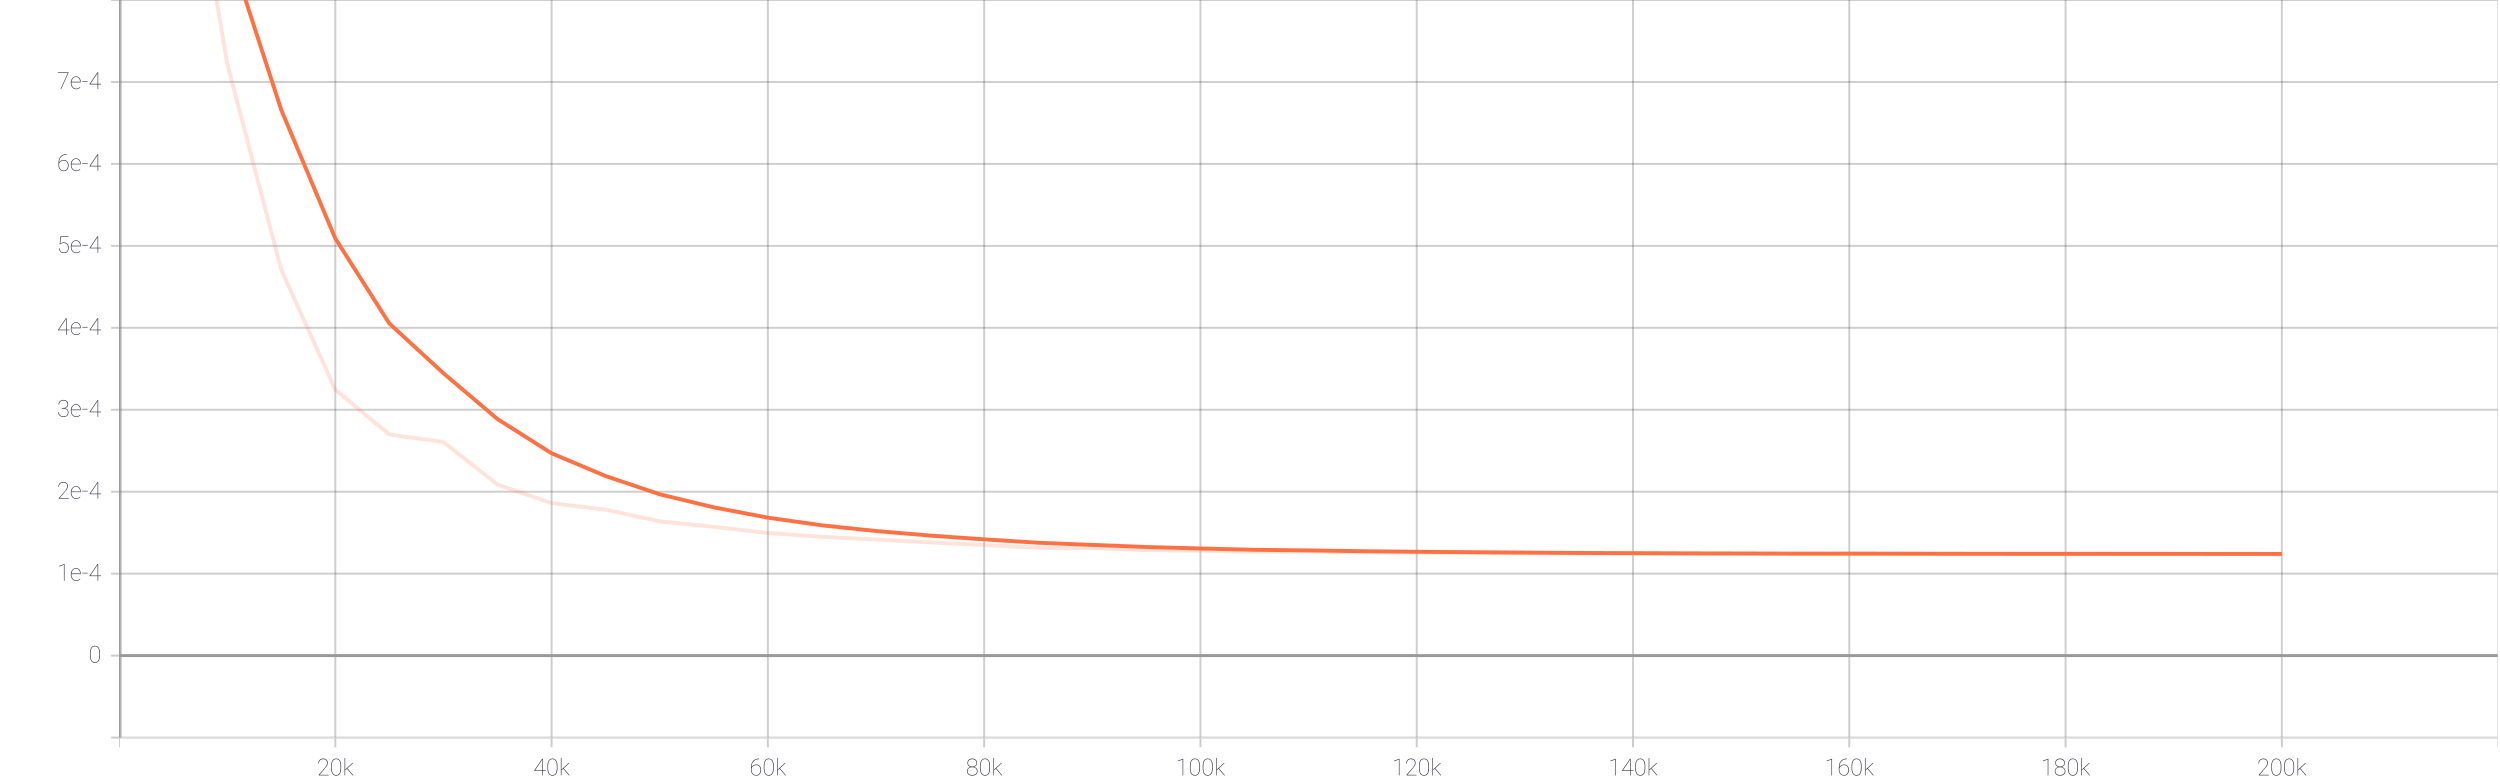
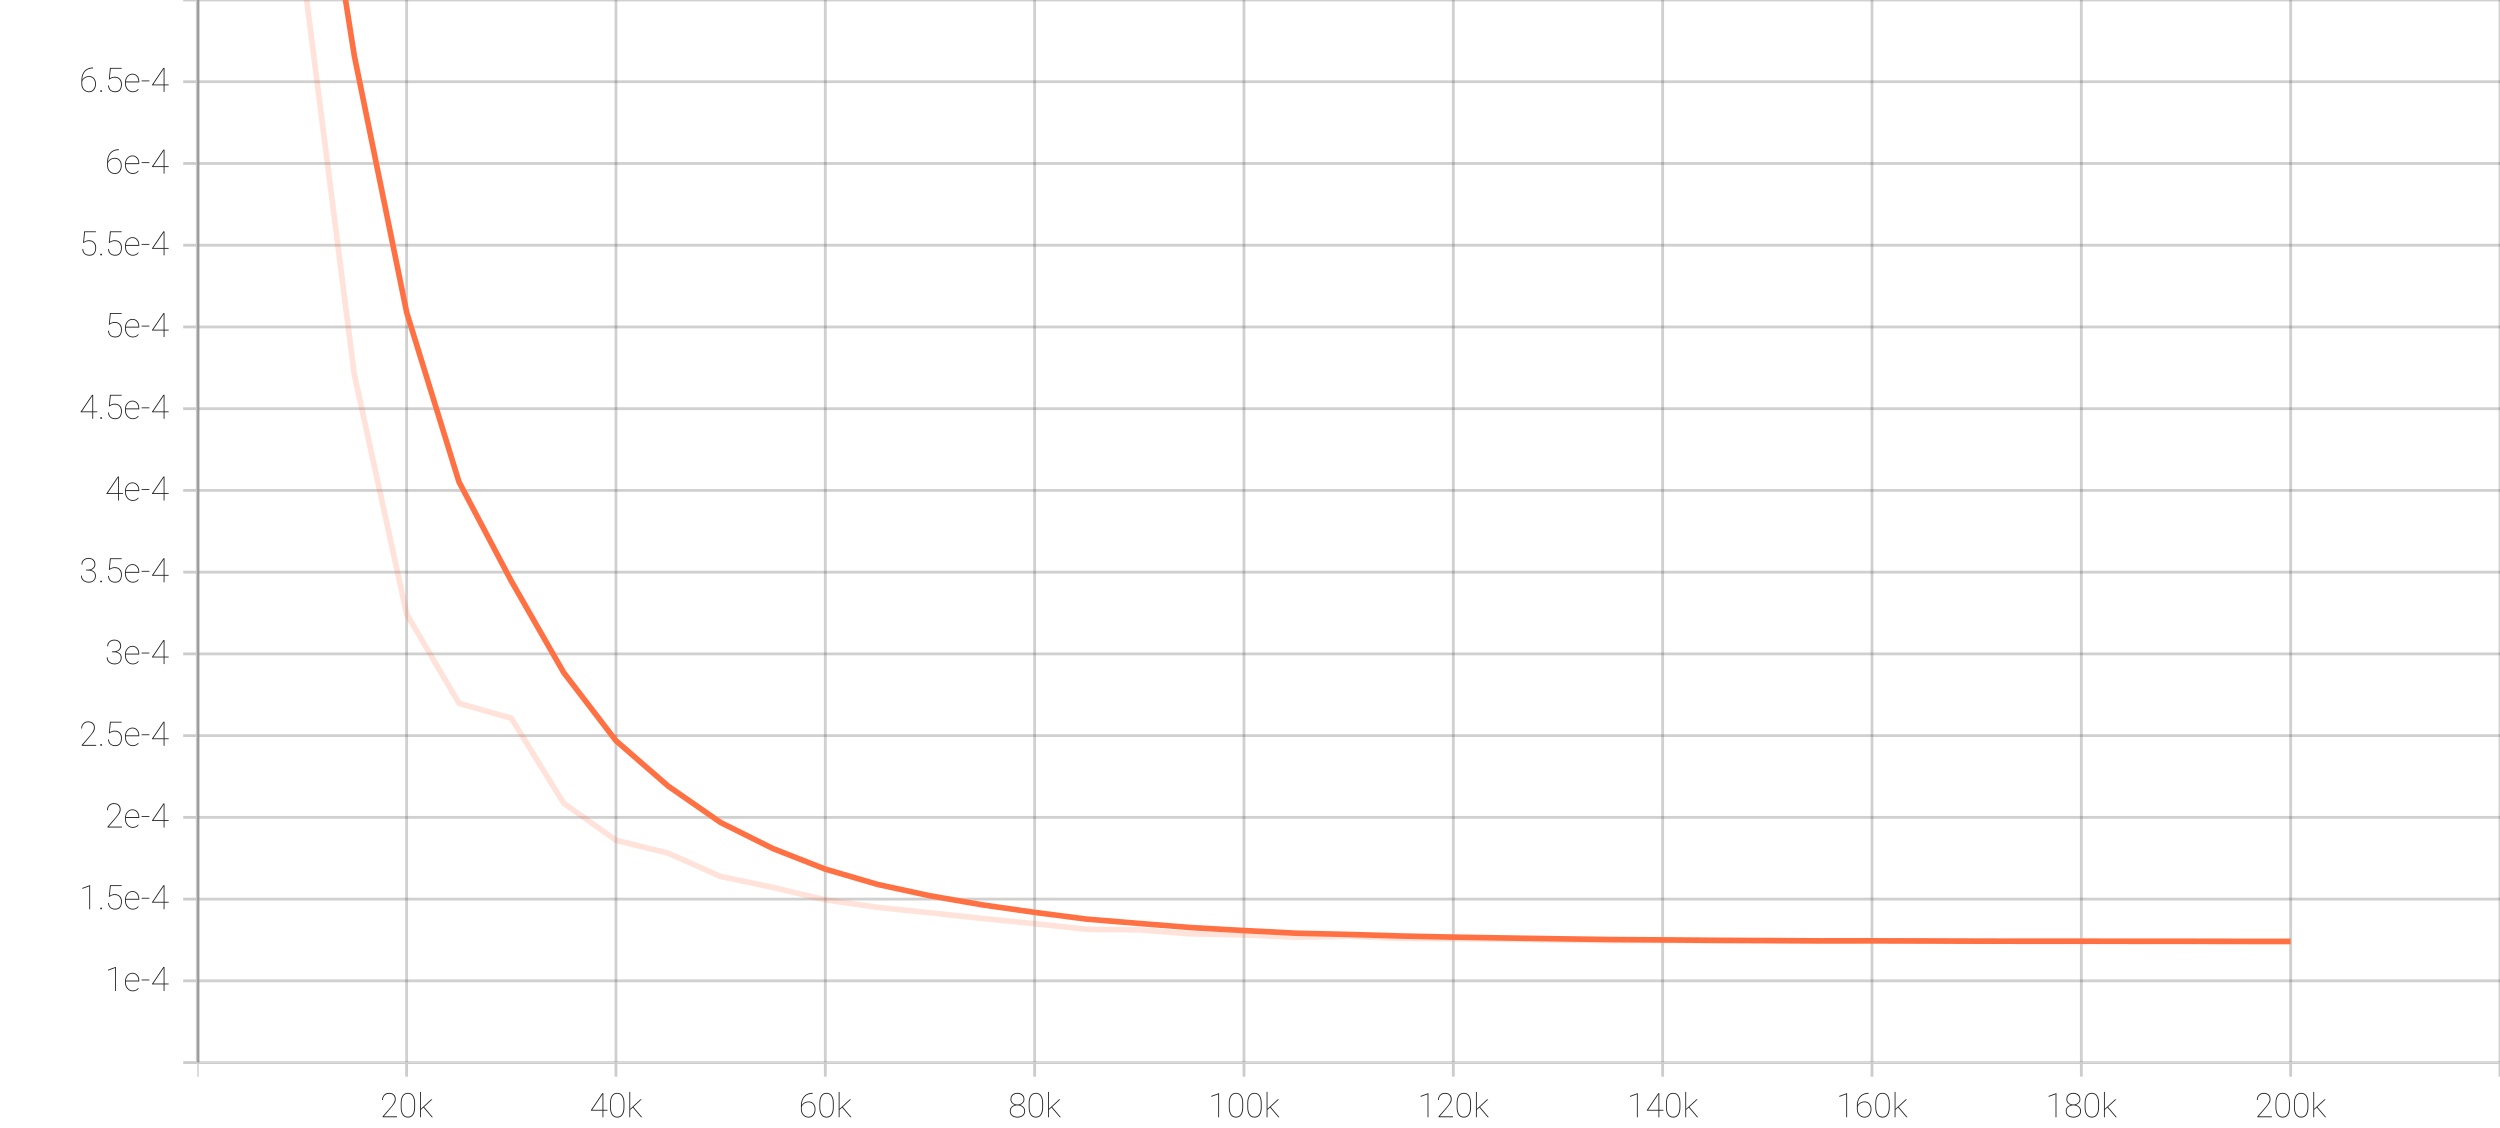
- <svg xmlns="http://www.w3.org/2000/svg" viewBox="0 0 1281.222 400">
+ <svg xmlns="http://www.w3.org/2000/svg" viewBox="0 0 887 400">
  <g>
    <g>
      <g>
        <g>
          <g>
-             <line x1="61.953" y1="378" x2="56.953" y2="378" style="visibility: inherit;" fill="rgb(0, 0, 0)" stroke="rgb(204, 204, 204)" stroke-width="1px" />
-             <line x1="61.953" y1="336" x2="56.953" y2="336" style="visibility: inherit;" fill="rgb(0, 0, 0)" stroke="rgb(204, 204, 204)" stroke-width="1px" />
-             <line x1="61.953" y1="294" x2="56.953" y2="294" style="visibility: inherit;" fill="rgb(0, 0, 0)" stroke="rgb(204, 204, 204)" stroke-width="1px" />
-             <line x1="61.953" y1="252" x2="56.953" y2="252" style="visibility: inherit;" fill="rgb(0, 0, 0)" stroke="rgb(204, 204, 204)" stroke-width="1px" />
-             <line x1="61.953" y1="210" x2="56.953" y2="210" style="visibility: inherit;" fill="rgb(0, 0, 0)" stroke="rgb(204, 204, 204)" stroke-width="1px" />
-             <line x1="61.953" y1="168" x2="56.953" y2="168" style="visibility: inherit;" fill="rgb(0, 0, 0)" stroke="rgb(204, 204, 204)" stroke-width="1px" />
-             <line x1="61.953" y1="126" x2="56.953" y2="126" style="visibility: inherit;" fill="rgb(0, 0, 0)" stroke="rgb(204, 204, 204)" stroke-width="1px" />
-             <line x1="61.953" y1="84" x2="56.953" y2="84" style="visibility: inherit;" fill="rgb(0, 0, 0)" stroke="rgb(204, 204, 204)" stroke-width="1px" />
-             <line x1="61.953" y1="42" x2="56.953" y2="42" style="visibility: inherit;" fill="rgb(0, 0, 0)" stroke="rgb(204, 204, 204)" stroke-width="1px" />
-             <line x1="61.953" y1="0" x2="56.953" y2="0" style="visibility: inherit;" fill="rgb(0, 0, 0)" stroke="rgb(204, 204, 204)" stroke-width="1px" />
+             <line x1="70" y1="377" x2="65" y2="377" style="visibility: inherit;" fill="rgb(0, 0, 0)" stroke="rgb(204, 204, 204)" stroke-width="1px" />
+             <line x1="70" y1="348" x2="65" y2="348" style="visibility: inherit;" fill="rgb(0, 0, 0)" stroke="rgb(204, 204, 204)" stroke-width="1px" />
+             <line x1="70" y1="319" x2="65" y2="319" style="visibility: inherit;" fill="rgb(0, 0, 0)" stroke="rgb(204, 204, 204)" stroke-width="1px" />
+             <line x1="70" y1="290" x2="65" y2="290" style="visibility: inherit;" fill="rgb(0, 0, 0)" stroke="rgb(204, 204, 204)" stroke-width="1px" />
+             <line x1="70" y1="261" x2="65" y2="261" style="visibility: inherit;" fill="rgb(0, 0, 0)" stroke="rgb(204, 204, 204)" stroke-width="1px" />
+             <line x1="70" y1="232" x2="65" y2="232" style="visibility: inherit;" fill="rgb(0, 0, 0)" stroke="rgb(204, 204, 204)" stroke-width="1px" />
+             <line x1="70" y1="203" x2="65" y2="203" style="visibility: inherit;" fill="rgb(0, 0, 0)" stroke="rgb(204, 204, 204)" stroke-width="1px" />
+             <line x1="70" y1="174" x2="65" y2="174" style="visibility: inherit;" fill="rgb(0, 0, 0)" stroke="rgb(204, 204, 204)" stroke-width="1px" />
+             <line x1="70" y1="145" x2="65" y2="145" style="visibility: inherit;" fill="rgb(0, 0, 0)" stroke="rgb(204, 204, 204)" stroke-width="1px" />
+             <line x1="70" y1="116" x2="65" y2="116" style="visibility: inherit;" fill="rgb(0, 0, 0)" stroke="rgb(204, 204, 204)" stroke-width="1px" />
+             <line x1="70" y1="87" x2="65" y2="87" style="visibility: inherit;" fill="rgb(0, 0, 0)" stroke="rgb(204, 204, 204)" stroke-width="1px" />
+             <line x1="70" y1="58" x2="65" y2="58" style="visibility: inherit;" fill="rgb(0, 0, 0)" stroke="rgb(204, 204, 204)" stroke-width="1px" />
+             <line x1="70" y1="29" x2="65" y2="29" style="visibility: inherit;" fill="rgb(0, 0, 0)" stroke="rgb(204, 204, 204)" stroke-width="1px" />
+             <line x1="70" y1="0" x2="65" y2="0" style="visibility: inherit;" fill="rgb(0, 0, 0)" stroke="rgb(204, 204, 204)" stroke-width="1px" />
          </g>
-           <g transform="translate(51.95312, 0)">
-             <text x="0" y="378" dx="0em" dy="0.3em" style="text-anchor: end; visibility: hidden; font-family: Roboto, sans-serif; font-size: 12px; font-weight: 200;" fill="rgb(50, 49, 63)" stroke="none" stroke-width="1px">-1e-4</text>
-             <text x="0" y="336" dx="0em" dy="0.3em" style="text-anchor: end; visibility: inherit; font-family: Roboto, sans-serif; font-size: 12px; font-weight: 200;" fill="rgb(50, 49, 63)" stroke="none" stroke-width="1px">0</text>
-             <text x="0" y="294" dx="0em" dy="0.3em" style="text-anchor: end; visibility: inherit; font-family: Roboto, sans-serif; font-size: 12px; font-weight: 200;" fill="rgb(50, 49, 63)" stroke="none" stroke-width="1px">1e-4</text>
-             <text x="0" y="252" dx="0em" dy="0.3em" style="text-anchor: end; visibility: inherit; font-family: Roboto, sans-serif; font-size: 12px; font-weight: 200;" fill="rgb(50, 49, 63)" stroke="none" stroke-width="1px">2e-4</text>
-             <text x="0" y="210" dx="0em" dy="0.3em" style="text-anchor: end; visibility: inherit; font-family: Roboto, sans-serif; font-size: 12px; font-weight: 200;" fill="rgb(50, 49, 63)" stroke="none" stroke-width="1px">3e-4</text>
-             <text x="0" y="168" dx="0em" dy="0.3em" style="text-anchor: end; visibility: inherit; font-family: Roboto, sans-serif; font-size: 12px; font-weight: 200;" fill="rgb(50, 49, 63)" stroke="none" stroke-width="1px">4e-4</text>
-             <text x="0" y="126" dx="0em" dy="0.3em" style="text-anchor: end; visibility: inherit; font-family: Roboto, sans-serif; font-size: 12px; font-weight: 200;" fill="rgb(50, 49, 63)" stroke="none" stroke-width="1px">5e-4</text>
-             <text x="0" y="84" dx="0em" dy="0.3em" style="text-anchor: end; visibility: inherit; font-family: Roboto, sans-serif; font-size: 12px; font-weight: 200;" fill="rgb(50, 49, 63)" stroke="none" stroke-width="1px">6e-4</text>
-             <text x="0" y="42" dx="0em" dy="0.3em" style="text-anchor: end; visibility: inherit; font-family: Roboto, sans-serif; font-size: 12px; font-weight: 200;" fill="rgb(50, 49, 63)" stroke="none" stroke-width="1px">7e-4</text>
-             <text x="0" y="0" dx="0em" dy="0.3em" style="text-anchor: end; visibility: hidden; font-family: Roboto, sans-serif; font-size: 12px; font-weight: 200;" fill="rgb(50, 49, 63)" stroke="none" stroke-width="1px">8e-4</text>
+           <g transform="translate(60, 0)">
+             <text x="0" y="377" dx="0em" dy="0.3em" style="text-anchor: end; visibility: hidden; font-family: Roboto, sans-serif; font-size: 12px; font-weight: 200;" fill="rgb(33, 33, 33)" stroke="none" stroke-width="1px">5e-5</text>
+             <text x="0" y="348" dx="0em" dy="0.3em" style="text-anchor: end; visibility: inherit; font-family: Roboto, sans-serif; font-size: 12px; font-weight: 200;" fill="rgb(33, 33, 33)" stroke="none" stroke-width="1px">1e-4</text>
+             <text x="0" y="319" dx="0em" dy="0.3em" style="text-anchor: end; visibility: inherit; font-family: Roboto, sans-serif; font-size: 12px; font-weight: 200;" fill="rgb(33, 33, 33)" stroke="none" stroke-width="1px">1.5e-4</text>
+             <text x="0" y="290" dx="0em" dy="0.3em" style="text-anchor: end; visibility: inherit; font-family: Roboto, sans-serif; font-size: 12px; font-weight: 200;" fill="rgb(33, 33, 33)" stroke="none" stroke-width="1px">2e-4</text>
+             <text x="0" y="261" dx="0em" dy="0.3em" style="text-anchor: end; visibility: inherit; font-family: Roboto, sans-serif; font-size: 12px; font-weight: 200;" fill="rgb(33, 33, 33)" stroke="none" stroke-width="1px">2.5e-4</text>
+             <text x="0" y="232" dx="0em" dy="0.3em" style="text-anchor: end; visibility: inherit; font-family: Roboto, sans-serif; font-size: 12px; font-weight: 200;" fill="rgb(33, 33, 33)" stroke="none" stroke-width="1px">3e-4</text>
+             <text x="0" y="203" dx="0em" dy="0.3em" style="text-anchor: end; visibility: inherit; font-family: Roboto, sans-serif; font-size: 12px; font-weight: 200;" fill="rgb(33, 33, 33)" stroke="none" stroke-width="1px">3.5e-4</text>
+             <text x="0" y="174" dx="0em" dy="0.3em" style="text-anchor: end; visibility: inherit; font-family: Roboto, sans-serif; font-size: 12px; font-weight: 200;" fill="rgb(33, 33, 33)" stroke="none" stroke-width="1px">4e-4</text>
+             <text x="0" y="145" dx="0em" dy="0.3em" style="text-anchor: end; visibility: inherit; font-family: Roboto, sans-serif; font-size: 12px; font-weight: 200;" fill="rgb(33, 33, 33)" stroke="none" stroke-width="1px">4.5e-4</text>
+             <text x="0" y="116" dx="0em" dy="0.3em" style="text-anchor: end; visibility: inherit; font-family: Roboto, sans-serif; font-size: 12px; font-weight: 200;" fill="rgb(33, 33, 33)" stroke="none" stroke-width="1px">5e-4</text>
+             <text x="0" y="87" dx="0em" dy="0.3em" style="text-anchor: end; visibility: inherit; font-family: Roboto, sans-serif; font-size: 12px; font-weight: 200;" fill="rgb(33, 33, 33)" stroke="none" stroke-width="1px">5.5e-4</text>
+             <text x="0" y="58" dx="0em" dy="0.3em" style="text-anchor: end; visibility: inherit; font-family: Roboto, sans-serif; font-size: 12px; font-weight: 200;" fill="rgb(33, 33, 33)" stroke="none" stroke-width="1px">6e-4</text>
+             <text x="0" y="29" dx="0em" dy="0.3em" style="text-anchor: end; visibility: inherit; font-family: Roboto, sans-serif; font-size: 12px; font-weight: 200;" fill="rgb(33, 33, 33)" stroke="none" stroke-width="1px">6.5e-4</text>
+             <text x="0" y="0" dx="0em" dy="0.3em" style="text-anchor: end; visibility: hidden; font-family: Roboto, sans-serif; font-size: 12px; font-weight: 200;" fill="rgb(33, 33, 33)" stroke="none" stroke-width="1px">7e-4</text>
          </g>
-           <line x1="61.953" y1="0" x2="61.953" y2="378" fill="rgb(0, 0, 0)" stroke="rgb(204, 204, 204)" stroke-width="1px" />
+           <line x1="70" y1="0" x2="70" y2="377" fill="rgb(0, 0, 0)" stroke="rgb(204, 204, 204)" stroke-width="1px" />
        </g>
      </g>
-       <g transform="translate(61, 0)" clip-path="url(#clip_0)">
+       <g transform="translate(70, 0)" clip-path="url(#clip_0)">
        <clipPath id="clip_0">
-           <rect width="1219" height="378" />
+           <rect width="817" height="377" />
        </clipPath>
        <g>
          <g>
            <g>
-               <line x1="0" y1="0" x2="0" y2="378" fill="rgb(0, 0, 0)" stroke="rgb(60, 60, 60)" stroke-width="1px" opacity="0.25" />
-               <line x1="110.842" y1="0" x2="110.842" y2="378" fill="rgb(0, 0, 0)" stroke="rgb(60, 60, 60)" stroke-width="1px" opacity="0.25" />
-               <line x1="221.685" y1="0" x2="221.685" y2="378" fill="rgb(0, 0, 0)" stroke="rgb(60, 60, 60)" stroke-width="1px" opacity="0.25" />
-               <line x1="332.527" y1="0" x2="332.527" y2="378" fill="rgb(0, 0, 0)" stroke="rgb(60, 60, 60)" stroke-width="1px" opacity="0.25" />
-               <line x1="443.37" y1="0" x2="443.37" y2="378" fill="rgb(0, 0, 0)" stroke="rgb(60, 60, 60)" stroke-width="1px" opacity="0.25" />
-               <line x1="554.212" y1="0" x2="554.212" y2="378" fill="rgb(0, 0, 0)" stroke="rgb(60, 60, 60)" stroke-width="1px" opacity="0.25" />
-               <line x1="665.055" y1="0" x2="665.055" y2="378" fill="rgb(0, 0, 0)" stroke="rgb(60, 60, 60)" stroke-width="1px" opacity="0.25" />
-               <line x1="775.897" y1="0" x2="775.897" y2="378" fill="rgb(0, 0, 0)" stroke="rgb(60, 60, 60)" stroke-width="1px" opacity="0.25" />
-               <line x1="886.74" y1="0" x2="886.74" y2="378" fill="rgb(0, 0, 0)" stroke="rgb(60, 60, 60)" stroke-width="1px" opacity="0.25" />
-               <line x1="997.582" y1="0" x2="997.582" y2="378" fill="rgb(0, 0, 0)" stroke="rgb(60, 60, 60)" stroke-width="1px" opacity="0.25" />
-               <line x1="1108.424" y1="0" x2="1108.424" y2="378" fill="rgb(0, 0, 0)" stroke="rgb(60, 60, 60)" stroke-width="1px" opacity="0.25" />
-               <line x1="1219.267" y1="0" x2="1219.267" y2="378" fill="rgb(0, 0, 0)" stroke="rgb(60, 60, 60)" stroke-width="1px" opacity="0.25" />
+               <line x1="0" y1="0" x2="0" y2="377" fill="rgb(0, 0, 0)" stroke="rgb(66, 66, 66)" stroke-width="1px" opacity="0.25" />
+               <line x1="74.273" y1="0" x2="74.273" y2="377" fill="rgb(0, 0, 0)" stroke="rgb(66, 66, 66)" stroke-width="1px" opacity="0.25" />
+               <line x1="148.545" y1="0" x2="148.545" y2="377" fill="rgb(0, 0, 0)" stroke="rgb(66, 66, 66)" stroke-width="1px" opacity="0.25" />
+               <line x1="222.818" y1="0" x2="222.818" y2="377" fill="rgb(0, 0, 0)" stroke="rgb(66, 66, 66)" stroke-width="1px" opacity="0.25" />
+               <line x1="297.091" y1="0" x2="297.091" y2="377" fill="rgb(0, 0, 0)" stroke="rgb(66, 66, 66)" stroke-width="1px" opacity="0.25" />
+               <line x1="371.364" y1="0" x2="371.364" y2="377" fill="rgb(0, 0, 0)" stroke="rgb(66, 66, 66)" stroke-width="1px" opacity="0.25" />
+               <line x1="445.636" y1="0" x2="445.636" y2="377" fill="rgb(0, 0, 0)" stroke="rgb(66, 66, 66)" stroke-width="1px" opacity="0.25" />
+               <line x1="519.909" y1="0" x2="519.909" y2="377" fill="rgb(0, 0, 0)" stroke="rgb(66, 66, 66)" stroke-width="1px" opacity="0.25" />
+               <line x1="594.182" y1="0" x2="594.182" y2="377" fill="rgb(0, 0, 0)" stroke="rgb(66, 66, 66)" stroke-width="1px" opacity="0.25" />
+               <line x1="668.455" y1="0" x2="668.455" y2="377" fill="rgb(0, 0, 0)" stroke="rgb(66, 66, 66)" stroke-width="1px" opacity="0.25" />
+               <line x1="742.727" y1="0" x2="742.727" y2="377" fill="rgb(0, 0, 0)" stroke="rgb(66, 66, 66)" stroke-width="1px" opacity="0.25" />
+               <line x1="817" y1="0" x2="817" y2="377" fill="rgb(0, 0, 0)" stroke="rgb(66, 66, 66)" stroke-width="1px" opacity="0.25" />
            </g>
            <g>
-               <line x1="0" y1="378" x2="1219.267" y2="378" fill="rgb(0, 0, 0)" stroke="rgb(60, 60, 60)" stroke-width="1px" opacity="0.25" />
-               <line x1="0" y1="336" x2="1219.267" y2="336" fill="rgb(0, 0, 0)" stroke="rgb(60, 60, 60)" stroke-width="1px" opacity="0.25" />
-               <line x1="0" y1="294" x2="1219.267" y2="294" fill="rgb(0, 0, 0)" stroke="rgb(60, 60, 60)" stroke-width="1px" opacity="0.25" />
-               <line x1="0" y1="252" x2="1219.267" y2="252" fill="rgb(0, 0, 0)" stroke="rgb(60, 60, 60)" stroke-width="1px" opacity="0.25" />
-               <line x1="0" y1="210" x2="1219.267" y2="210" fill="rgb(0, 0, 0)" stroke="rgb(60, 60, 60)" stroke-width="1px" opacity="0.25" />
-               <line x1="0" y1="168" x2="1219.267" y2="168" fill="rgb(0, 0, 0)" stroke="rgb(60, 60, 60)" stroke-width="1px" opacity="0.25" />
-               <line x1="0" y1="126" x2="1219.267" y2="126" fill="rgb(0, 0, 0)" stroke="rgb(60, 60, 60)" stroke-width="1px" opacity="0.25" />
-               <line x1="0" y1="84" x2="1219.267" y2="84" fill="rgb(0, 0, 0)" stroke="rgb(60, 60, 60)" stroke-width="1px" opacity="0.25" />
-               <line x1="0" y1="42" x2="1219.267" y2="42" fill="rgb(0, 0, 0)" stroke="rgb(60, 60, 60)" stroke-width="1px" opacity="0.25" />
-               <line x1="0" y1="0" x2="1219.267" y2="0" fill="rgb(0, 0, 0)" stroke="rgb(60, 60, 60)" stroke-width="1px" opacity="0.25" />
+               <line x1="0" y1="377" x2="817" y2="377" fill="rgb(0, 0, 0)" stroke="rgb(66, 66, 66)" stroke-width="1px" opacity="0.25" />
+               <line x1="0" y1="348" x2="817" y2="348" fill="rgb(0, 0, 0)" stroke="rgb(66, 66, 66)" stroke-width="1px" opacity="0.25" />
+               <line x1="0" y1="319" x2="817" y2="319" fill="rgb(0, 0, 0)" stroke="rgb(66, 66, 66)" stroke-width="1px" opacity="0.25" />
+               <line x1="0" y1="290" x2="817" y2="290" fill="rgb(0, 0, 0)" stroke="rgb(66, 66, 66)" stroke-width="1px" opacity="0.25" />
+               <line x1="0" y1="261" x2="817" y2="261" fill="rgb(0, 0, 0)" stroke="rgb(66, 66, 66)" stroke-width="1px" opacity="0.25" />
+               <line x1="0" y1="232" x2="817" y2="232" fill="rgb(0, 0, 0)" stroke="rgb(66, 66, 66)" stroke-width="1px" opacity="0.25" />
+               <line x1="0" y1="203" x2="817" y2="203" fill="rgb(0, 0, 0)" stroke="rgb(66, 66, 66)" stroke-width="1px" opacity="0.25" />
+               <line x1="0" y1="174" x2="817" y2="174" fill="rgb(0, 0, 0)" stroke="rgb(66, 66, 66)" stroke-width="1px" opacity="0.25" />
+               <line x1="0" y1="145" x2="817" y2="145" fill="rgb(0, 0, 0)" stroke="rgb(66, 66, 66)" stroke-width="1px" opacity="0.25" />
+               <line x1="0" y1="116" x2="817" y2="116" fill="rgb(0, 0, 0)" stroke="rgb(66, 66, 66)" stroke-width="1px" opacity="0.25" />
+               <line x1="0" y1="87" x2="817" y2="87" fill="rgb(0, 0, 0)" stroke="rgb(66, 66, 66)" stroke-width="1px" opacity="0.25" />
+               <line x1="0" y1="58" x2="817" y2="58" fill="rgb(0, 0, 0)" stroke="rgb(66, 66, 66)" stroke-width="1px" opacity="0.25" />
+               <line x1="0" y1="29" x2="817" y2="29" fill="rgb(0, 0, 0)" stroke="rgb(66, 66, 66)" stroke-width="1px" opacity="0.25" />
+               <line x1="0" y1="0" x2="817" y2="0" fill="rgb(0, 0, 0)" stroke="rgb(66, 66, 66)" stroke-width="1px" opacity="0.25" />
            </g>
          </g>
        </g>
        <g>
          <g>
-             <line x1="0" y1="336" x2="1219.267" y2="336" fill="rgb(0, 0, 0)" stroke="rgb(153, 153, 153)" stroke-width="1.5px" />
+             <line x1="0" y1="406" x2="817" y2="406" fill="rgb(0, 0, 0)" stroke="rgb(153, 153, 153)" stroke-width="1.5px" />
          </g>
        </g>
        <g>
          <g>
-             <line x1="0" y1="0" x2="0" y2="378" fill="rgb(0, 0, 0)" stroke="rgb(153, 153, 153)" stroke-width="1.5px" />
+             <line x1="0" y1="0" x2="0" y2="377" fill="rgb(0, 0, 0)" stroke="rgb(153, 153, 153)" stroke-width="1.5px" />
          </g>
        </g>
        <g>
          <g>
            <g>
              <g>
                <g>
-                   <path stroke="rgb(255, 112, 67)" stroke-width="2px" d="M55.421,-29.035L83.132,56.293L110.842,122.227L138.553,165.801L166.264,191.284L193.974,214.773L221.685,232.312L249.395,243.992L277.106,253.327L304.817,260.021L332.527,265.301L360.238,269.233L387.949,272.148L415.659,274.482L443.37,276.413L471.08,278.156L498.791,279.255L526.502,280.328L554.212,281.08L581.923,281.764L609.633,282.077L637.344,282.483L665.055,282.767L692.765,282.986L720.476,283.197L748.186,283.388L775.897,283.483L803.608,283.588L831.318,283.651L859.029,283.729L886.74,283.725L914.45,283.759L942.161,283.806L969.871,283.826L997.582,283.827L1025.293,283.839L1053.003,283.843L1080.714,283.868L1108.424,283.882" style="fill: none;" fill="none" />
+                   <path stroke="rgb(255, 112, 67)" stroke-width="2px" d="M37.136,-98.096L55.705,19.737L74.273,110.79L92.841,170.964L111.409,206.154L129.977,238.591L148.545,262.812L167.114,278.941L185.682,291.832L204.25,301.076L222.818,308.368L241.386,313.798L259.955,317.824L278.523,321.047L297.091,323.713L315.659,326.12L334.227,327.638L352.795,329.119L371.364,330.158L389.932,331.102L408.5,331.535L427.068,332.095L445.636,332.488L464.205,332.791L482.773,333.082L501.341,333.346L519.909,333.476L538.477,333.622L557.045,333.709L575.614,333.816L594.182,333.81L612.75,333.857L631.318,333.922L649.886,333.95L668.455,333.952L687.023,333.968L705.591,333.974L724.159,334.009L742.727,334.027" style="fill: none;" fill="none" />
                </g>
              </g>
            </g>
          </g>
          <g opacity="0.2">
            <g>
              <g>
                <g>
-                   <path stroke="rgb(255, 112, 67)" stroke-width="2px" d="M27.711,-131.549L55.421,32.473L83.132,138.207L110.842,199.766L138.553,222.692L166.264,226.535L193.974,248.363L221.685,257.884L249.395,261.217L277.106,267.188L304.817,270.001L332.527,273.192L360.238,275.119L387.949,276.515L415.659,277.98L443.37,279.307L471.08,280.77L498.791,280.903L526.502,281.937L554.212,282.208L581.923,282.79L609.633,282.547L637.344,283.091L665.055,283.195L692.765,283.315L720.476,283.513L748.186,283.675L775.897,283.624L803.608,283.747L831.318,283.746L859.029,283.845L886.74,283.719L914.45,283.81L942.161,283.876L969.871,283.856L997.582,283.829L1025.293,283.856L1053.003,283.85L1080.714,283.906L1108.424,283.902" style="fill: none;" fill="none" />
+                   <path stroke="rgb(255, 112, 67)" stroke-width="2px" d="M37.136,-13.157L55.705,132.858L74.273,217.867L92.841,249.527L111.409,254.834L129.977,284.977L148.545,298.126L167.114,302.729L185.682,310.975L204.25,314.858L222.818,319.265L241.386,321.927L259.955,323.854L278.523,325.877L297.091,327.71L315.659,329.73L334.227,329.913L352.795,331.341L371.364,331.716L389.932,332.519L408.5,332.184L427.068,332.935L445.636,333.079L464.205,333.244L482.773,333.518L501.341,333.741L519.909,333.672L538.477,333.841L557.045,333.84L575.614,333.976L594.182,333.802L612.75,333.928L631.318,334.02L649.886,333.992L668.455,333.955L687.023,333.992L705.591,333.983L724.159,334.061L742.727,334.055" style="fill: none;" fill="none" />
                </g>
              </g>
            </g>
          </g>
        </g>
      </g>
-       <g transform="translate(61, 378)" clip-path="url(#clip_1)">
+       <g transform="translate(70, 377)" clip-path="url(#clip_1)">
        <clipPath id="clip_1">
-           <rect width="1219" height="22" />
+           <rect width="817" height="23" />
        </clipPath>
        <g>
          <g>
            <line x1="0" y1="0" x2="0" y2="5" style="visibility: inherit;" fill="rgb(0, 0, 0)" stroke="rgb(204, 204, 204)" stroke-width="1px" />
-             <line x1="110.842" y1="0" x2="110.842" y2="5" style="visibility: inherit;" fill="rgb(0, 0, 0)" stroke="rgb(204, 204, 204)" stroke-width="1px" />
-             <line x1="221.685" y1="0" x2="221.685" y2="5" style="visibility: inherit;" fill="rgb(0, 0, 0)" stroke="rgb(204, 204, 204)" stroke-width="1px" />
-             <line x1="332.527" y1="0" x2="332.527" y2="5" style="visibility: inherit;" fill="rgb(0, 0, 0)" stroke="rgb(204, 204, 204)" stroke-width="1px" />
-             <line x1="443.37" y1="0" x2="443.37" y2="5" style="visibility: inherit;" fill="rgb(0, 0, 0)" stroke="rgb(204, 204, 204)" stroke-width="1px" />
-             <line x1="554.212" y1="0" x2="554.212" y2="5" style="visibility: inherit;" fill="rgb(0, 0, 0)" stroke="rgb(204, 204, 204)" stroke-width="1px" />
-             <line x1="665.055" y1="0" x2="665.055" y2="5" style="visibility: inherit;" fill="rgb(0, 0, 0)" stroke="rgb(204, 204, 204)" stroke-width="1px" />
-             <line x1="775.897" y1="0" x2="775.897" y2="5" style="visibility: inherit;" fill="rgb(0, 0, 0)" stroke="rgb(204, 204, 204)" stroke-width="1px" />
-             <line x1="886.74" y1="0" x2="886.74" y2="5" style="visibility: inherit;" fill="rgb(0, 0, 0)" stroke="rgb(204, 204, 204)" stroke-width="1px" />
-             <line x1="997.582" y1="0" x2="997.582" y2="5" style="visibility: inherit;" fill="rgb(0, 0, 0)" stroke="rgb(204, 204, 204)" stroke-width="1px" />
-             <line x1="1108.424" y1="0" x2="1108.424" y2="5" style="visibility: inherit;" fill="rgb(0, 0, 0)" stroke="rgb(204, 204, 204)" stroke-width="1px" />
-             <line x1="1219.267" y1="0" x2="1219.267" y2="5" style="visibility: inherit;" fill="rgb(0, 0, 0)" stroke="rgb(204, 204, 204)" stroke-width="1px" />
+             <line x1="74.273" y1="0" x2="74.273" y2="5" style="visibility: inherit;" fill="rgb(0, 0, 0)" stroke="rgb(204, 204, 204)" stroke-width="1px" />
+             <line x1="148.545" y1="0" x2="148.545" y2="5" style="visibility: inherit;" fill="rgb(0, 0, 0)" stroke="rgb(204, 204, 204)" stroke-width="1px" />
+             <line x1="222.818" y1="0" x2="222.818" y2="5" style="visibility: inherit;" fill="rgb(0, 0, 0)" stroke="rgb(204, 204, 204)" stroke-width="1px" />
+             <line x1="297.091" y1="0" x2="297.091" y2="5" style="visibility: inherit;" fill="rgb(0, 0, 0)" stroke="rgb(204, 204, 204)" stroke-width="1px" />
+             <line x1="371.364" y1="0" x2="371.364" y2="5" style="visibility: inherit;" fill="rgb(0, 0, 0)" stroke="rgb(204, 204, 204)" stroke-width="1px" />
+             <line x1="445.636" y1="0" x2="445.636" y2="5" style="visibility: inherit;" fill="rgb(0, 0, 0)" stroke="rgb(204, 204, 204)" stroke-width="1px" />
+             <line x1="519.909" y1="0" x2="519.909" y2="5" style="visibility: inherit;" fill="rgb(0, 0, 0)" stroke="rgb(204, 204, 204)" stroke-width="1px" />
+             <line x1="594.182" y1="0" x2="594.182" y2="5" style="visibility: inherit;" fill="rgb(0, 0, 0)" stroke="rgb(204, 204, 204)" stroke-width="1px" />
+             <line x1="668.455" y1="0" x2="668.455" y2="5" style="visibility: inherit;" fill="rgb(0, 0, 0)" stroke="rgb(204, 204, 204)" stroke-width="1px" />
+             <line x1="742.727" y1="0" x2="742.727" y2="5" style="visibility: inherit;" fill="rgb(0, 0, 0)" stroke="rgb(204, 204, 204)" stroke-width="1px" />
+             <line x1="817" y1="0" x2="817" y2="5" style="visibility: inherit;" fill="rgb(0, 0, 0)" stroke="rgb(204, 204, 204)" stroke-width="1px" />
          </g>
          <g transform="translate(0, 8)">
-             <text x="0" y="0" dx="0em" dy="0.95em" style="text-anchor: middle; visibility: hidden; font-family: Roboto, sans-serif; font-size: 12px; font-weight: 200;" fill="rgb(50, 49, 63)" stroke="none" stroke-width="1px">0</text>
-             <text x="110.842" y="0" dx="0em" dy="0.95em" style="text-anchor: middle; visibility: inherit; font-family: Roboto, sans-serif; font-size: 12px; font-weight: 200;" fill="rgb(50, 49, 63)" stroke="none" stroke-width="1px">20k</text>
-             <text x="221.685" y="0" dx="0em" dy="0.95em" style="text-anchor: middle; visibility: inherit; font-family: Roboto, sans-serif; font-size: 12px; font-weight: 200;" fill="rgb(50, 49, 63)" stroke="none" stroke-width="1px">40k</text>
-             <text x="332.527" y="0" dx="0em" dy="0.95em" style="text-anchor: middle; visibility: inherit; font-family: Roboto, sans-serif; font-size: 12px; font-weight: 200;" fill="rgb(50, 49, 63)" stroke="none" stroke-width="1px">60k</text>
-             <text x="443.37" y="0" dx="0em" dy="0.95em" style="text-anchor: middle; visibility: inherit; font-family: Roboto, sans-serif; font-size: 12px; font-weight: 200;" fill="rgb(50, 49, 63)" stroke="none" stroke-width="1px">80k</text>
-             <text x="554.212" y="0" dx="0em" dy="0.95em" style="text-anchor: middle; visibility: inherit; font-family: Roboto, sans-serif; font-size: 12px; font-weight: 200;" fill="rgb(50, 49, 63)" stroke="none" stroke-width="1px">100k</text>
-             <text x="665.055" y="0" dx="0em" dy="0.95em" style="text-anchor: middle; visibility: inherit; font-family: Roboto, sans-serif; font-size: 12px; font-weight: 200;" fill="rgb(50, 49, 63)" stroke="none" stroke-width="1px">120k</text>
-             <text x="775.897" y="0" dx="0em" dy="0.95em" style="text-anchor: middle; visibility: inherit; font-family: Roboto, sans-serif; font-size: 12px; font-weight: 200;" fill="rgb(50, 49, 63)" stroke="none" stroke-width="1px">140k</text>
-             <text x="886.74" y="0" dx="0em" dy="0.95em" style="text-anchor: middle; visibility: inherit; font-family: Roboto, sans-serif; font-size: 12px; font-weight: 200;" fill="rgb(50, 49, 63)" stroke="none" stroke-width="1px">160k</text>
-             <text x="997.582" y="0" dx="0em" dy="0.95em" style="text-anchor: middle; visibility: inherit; font-family: Roboto, sans-serif; font-size: 12px; font-weight: 200;" fill="rgb(50, 49, 63)" stroke="none" stroke-width="1px">180k</text>
-             <text x="1108.424" y="0" dx="0em" dy="0.95em" style="text-anchor: middle; visibility: inherit; font-family: Roboto, sans-serif; font-size: 12px; font-weight: 200;" fill="rgb(50, 49, 63)" stroke="none" stroke-width="1px">200k</text>
-             <text x="1219.267" y="0" dx="0em" dy="0.95em" style="text-anchor: middle; visibility: hidden; font-family: Roboto, sans-serif; font-size: 12px; font-weight: 200;" fill="rgb(50, 49, 63)" stroke="none" stroke-width="1px">220k</text>
+             <text x="0" y="0" dx="0em" dy="0.95em" style="text-anchor: middle; visibility: hidden; font-family: Roboto, sans-serif; font-size: 12px; font-weight: 200;" fill="rgb(33, 33, 33)" stroke="none" stroke-width="1px">0</text>
+             <text x="74.273" y="0" dx="0em" dy="0.95em" style="text-anchor: middle; visibility: inherit; font-family: Roboto, sans-serif; font-size: 12px; font-weight: 200;" fill="rgb(33, 33, 33)" stroke="none" stroke-width="1px">20k</text>
+             <text x="148.545" y="0" dx="0em" dy="0.95em" style="text-anchor: middle; visibility: inherit; font-family: Roboto, sans-serif; font-size: 12px; font-weight: 200;" fill="rgb(33, 33, 33)" stroke="none" stroke-width="1px">40k</text>
+             <text x="222.818" y="0" dx="0em" dy="0.95em" style="text-anchor: middle; visibility: inherit; font-family: Roboto, sans-serif; font-size: 12px; font-weight: 200;" fill="rgb(33, 33, 33)" stroke="none" stroke-width="1px">60k</text>
+             <text x="297.091" y="0" dx="0em" dy="0.95em" style="text-anchor: middle; visibility: inherit; font-family: Roboto, sans-serif; font-size: 12px; font-weight: 200;" fill="rgb(33, 33, 33)" stroke="none" stroke-width="1px">80k</text>
+             <text x="371.364" y="0" dx="0em" dy="0.95em" style="text-anchor: middle; visibility: inherit; font-family: Roboto, sans-serif; font-size: 12px; font-weight: 200;" fill="rgb(33, 33, 33)" stroke="none" stroke-width="1px">100k</text>
+             <text x="445.636" y="0" dx="0em" dy="0.95em" style="text-anchor: middle; visibility: inherit; font-family: Roboto, sans-serif; font-size: 12px; font-weight: 200;" fill="rgb(33, 33, 33)" stroke="none" stroke-width="1px">120k</text>
+             <text x="519.909" y="0" dx="0em" dy="0.95em" style="text-anchor: middle; visibility: inherit; font-family: Roboto, sans-serif; font-size: 12px; font-weight: 200;" fill="rgb(33, 33, 33)" stroke="none" stroke-width="1px">140k</text>
+             <text x="594.182" y="0" dx="0em" dy="0.95em" style="text-anchor: middle; visibility: inherit; font-family: Roboto, sans-serif; font-size: 12px; font-weight: 200;" fill="rgb(33, 33, 33)" stroke="none" stroke-width="1px">160k</text>
+             <text x="668.455" y="0" dx="0em" dy="0.95em" style="text-anchor: middle; visibility: inherit; font-family: Roboto, sans-serif; font-size: 12px; font-weight: 200;" fill="rgb(33, 33, 33)" stroke="none" stroke-width="1px">180k</text>
+             <text x="742.727" y="0" dx="0em" dy="0.95em" style="text-anchor: middle; visibility: inherit; font-family: Roboto, sans-serif; font-size: 12px; font-weight: 200;" fill="rgb(33, 33, 33)" stroke="none" stroke-width="1px">200k</text>
+             <text x="817" y="0" dx="0em" dy="0.95em" style="text-anchor: middle; visibility: hidden; font-family: Roboto, sans-serif; font-size: 12px; font-weight: 200;" fill="rgb(33, 33, 33)" stroke="none" stroke-width="1px">220k</text>
          </g>
-           <line x1="0" y1="0" x2="1219.267" y2="0" fill="rgb(0, 0, 0)" stroke="rgb(204, 204, 204)" stroke-width="1px" />
+           <line x1="0" y1="0" x2="817" y2="0" fill="rgb(0, 0, 0)" stroke="rgb(204, 204, 204)" stroke-width="1px" />
        </g>
      </g>
    </g>
  </g>
</svg>
